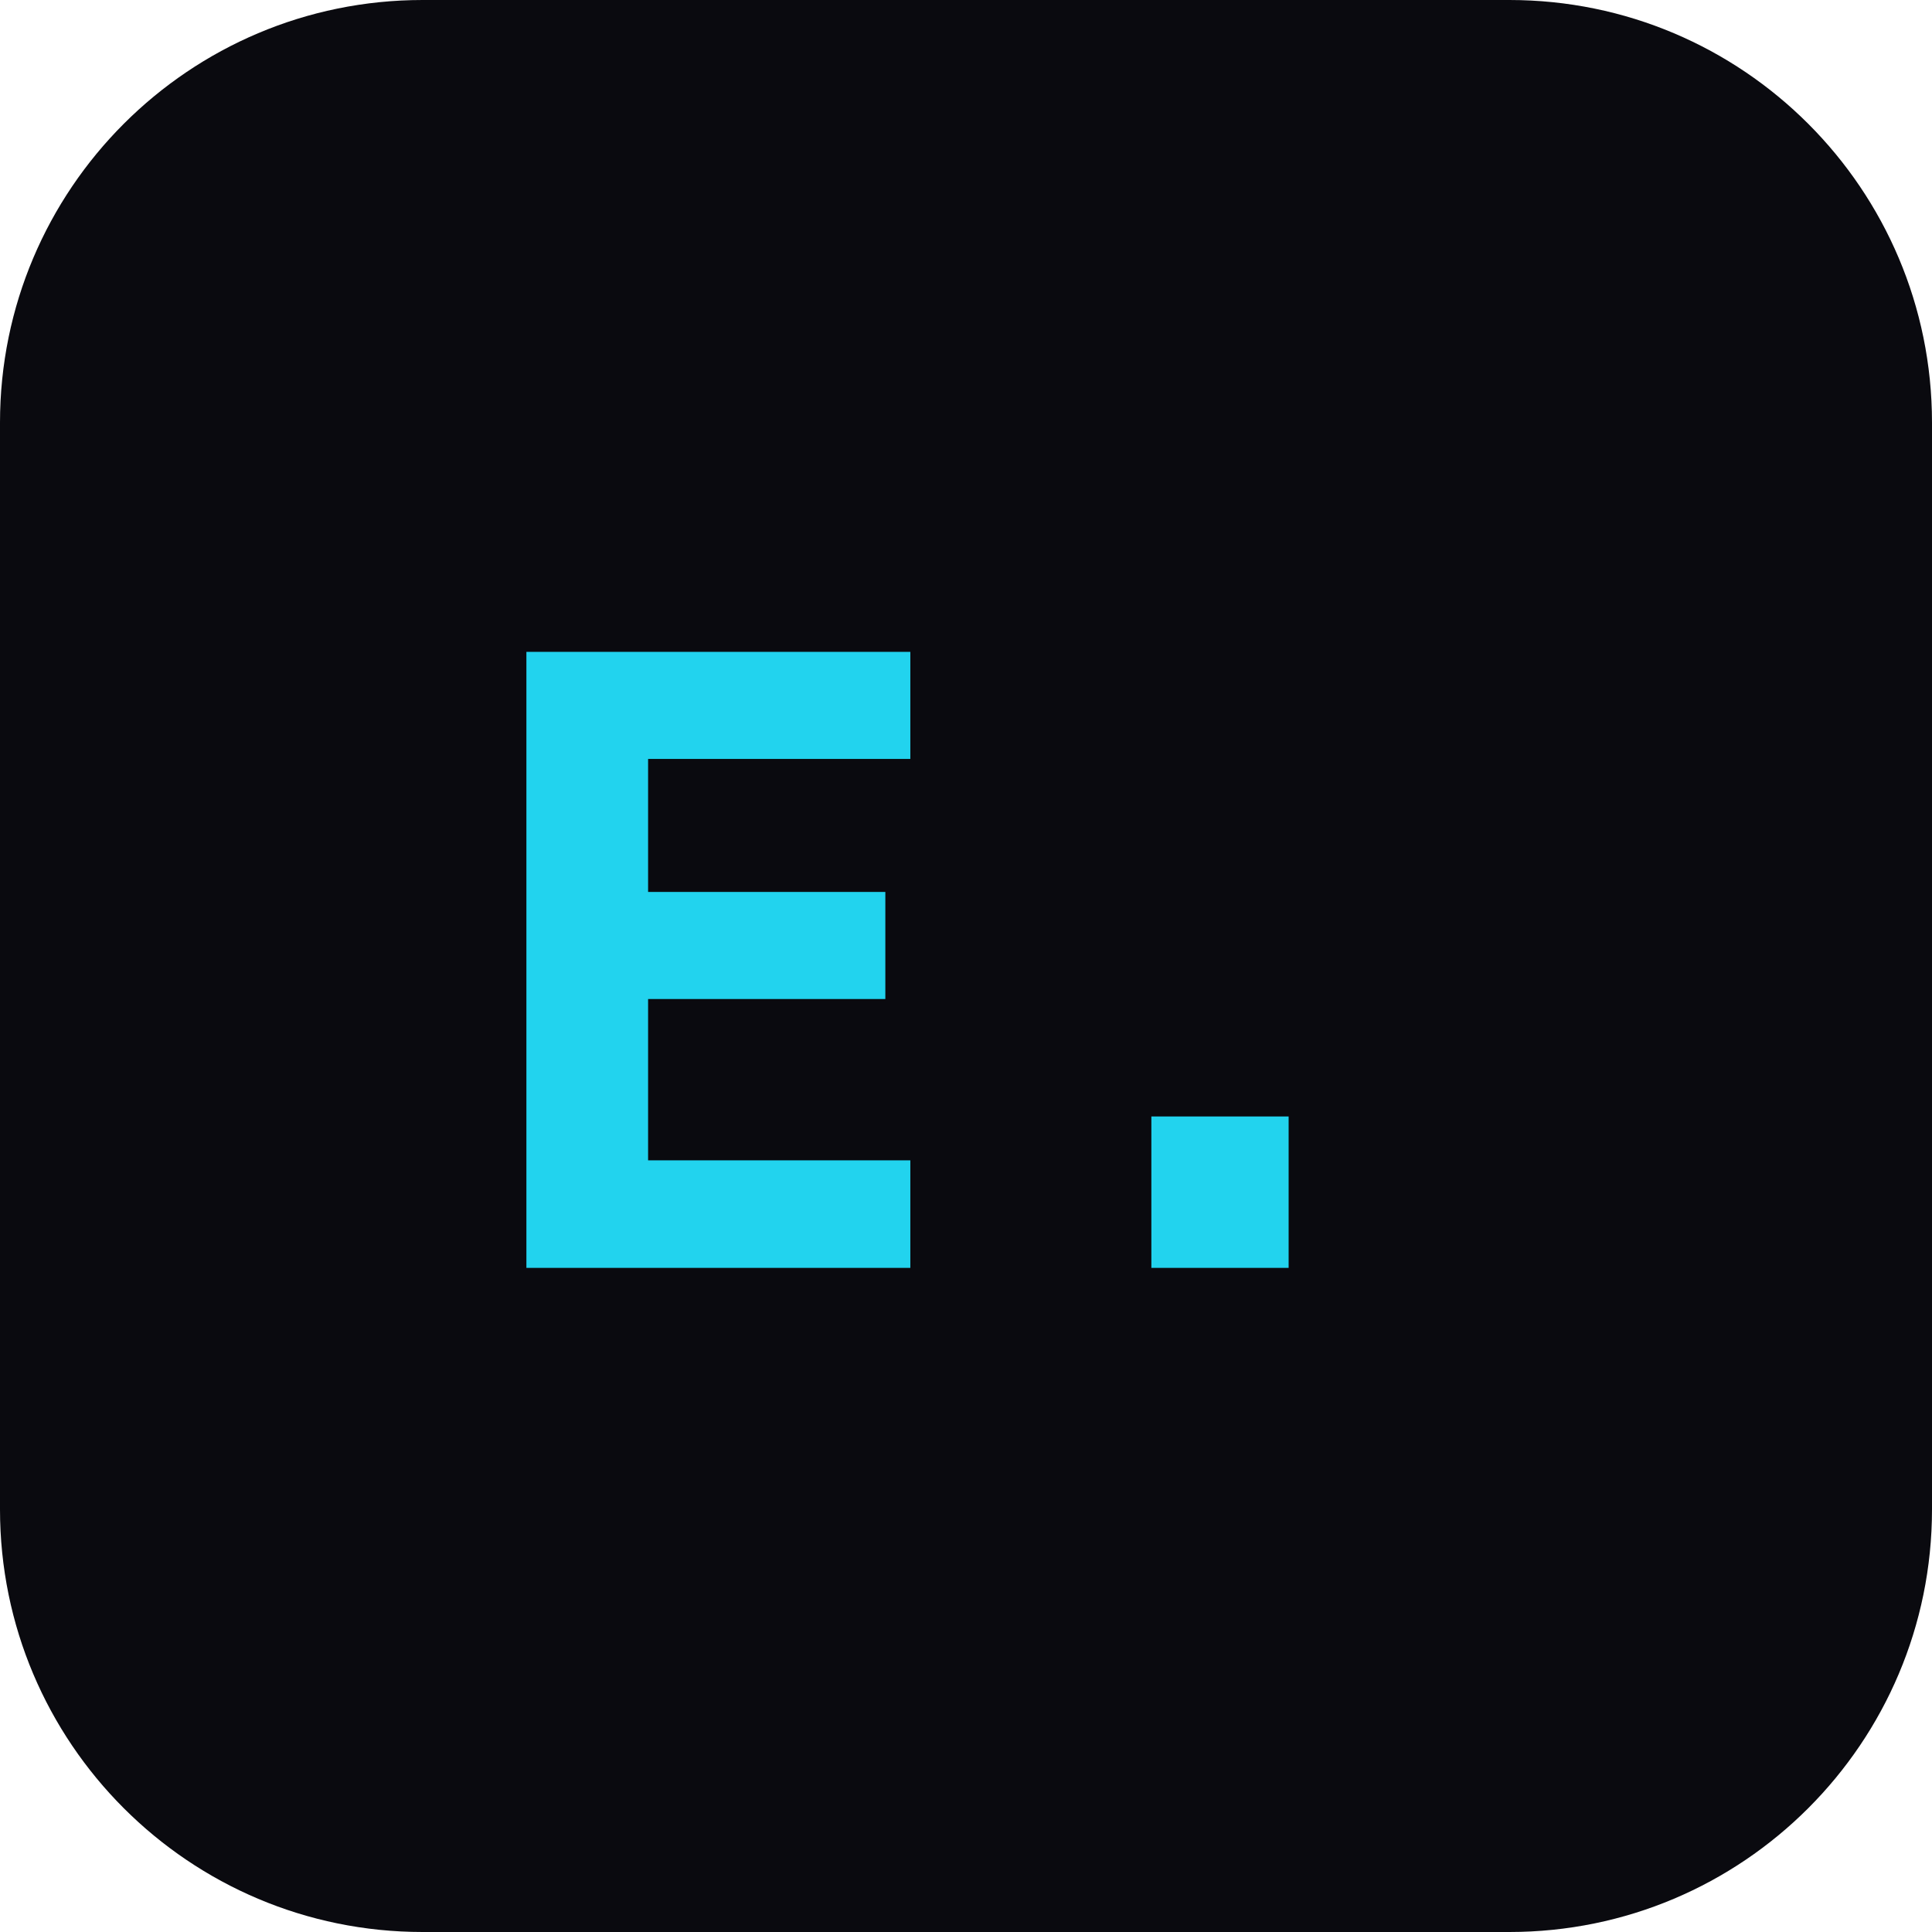
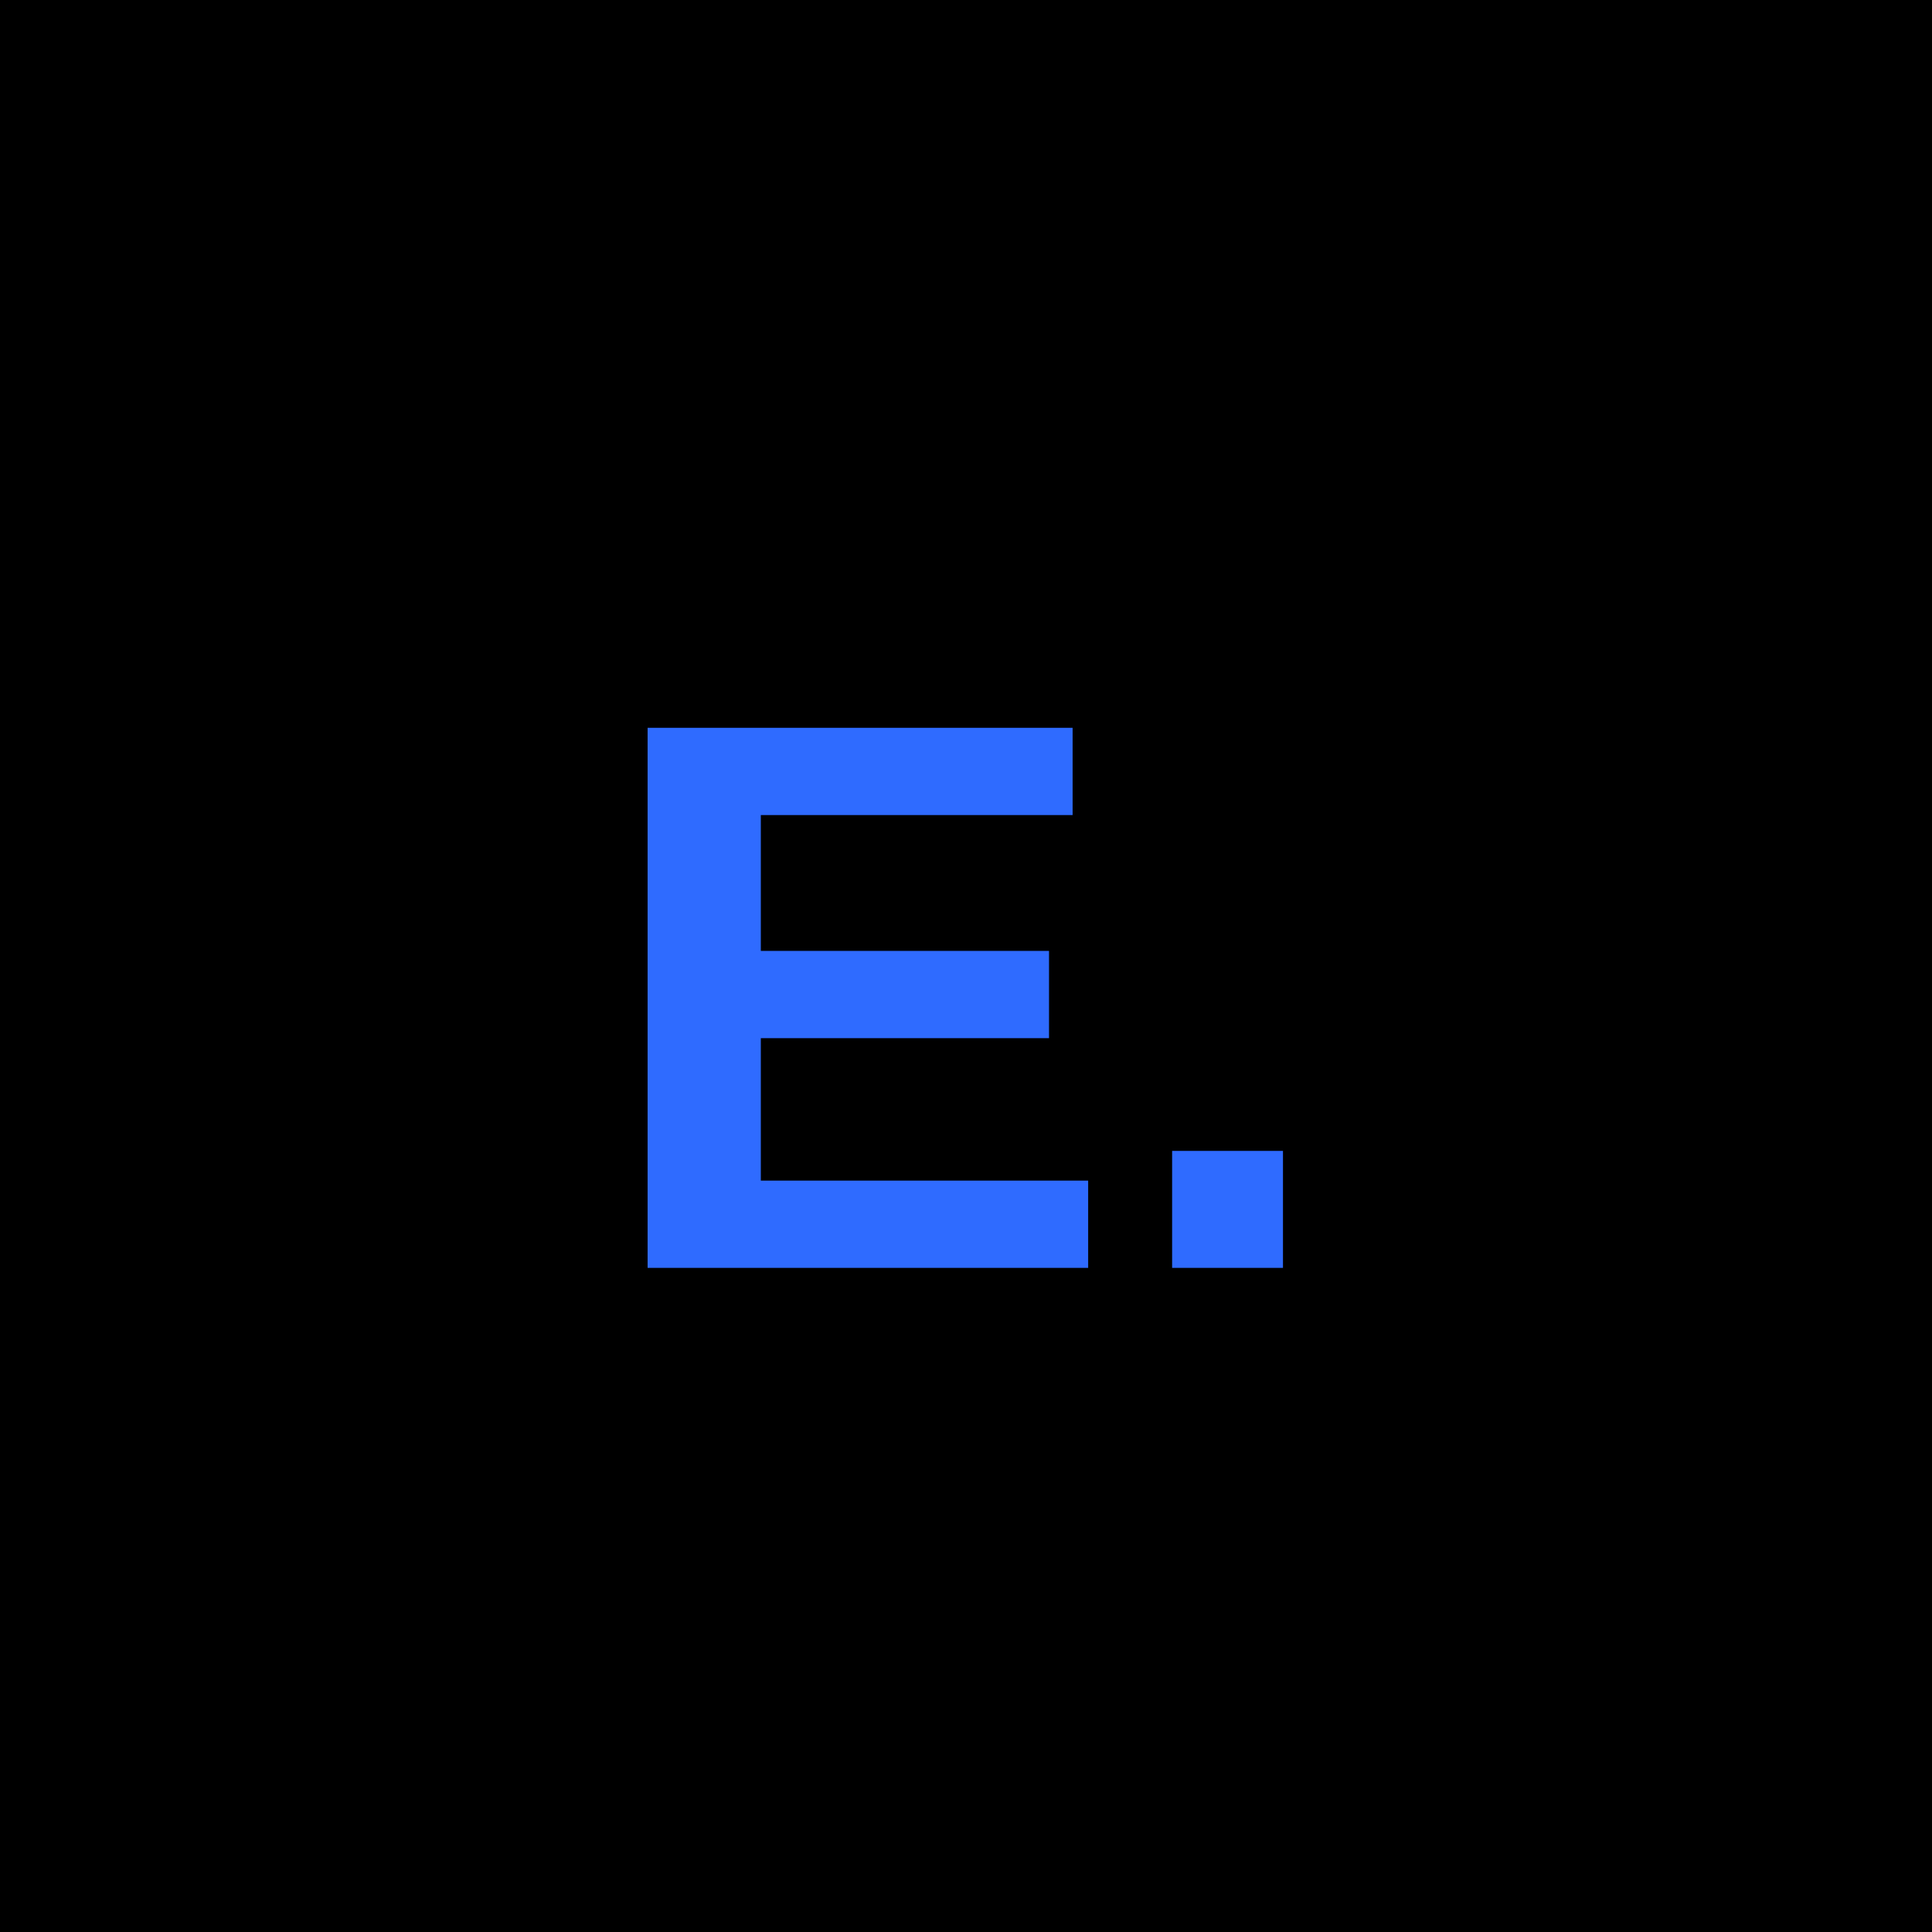
<svg xmlns="http://www.w3.org/2000/svg" viewBox="0 0 64 64" fill="none">
-   <rect width="64" height="64" rx="14" fill="#0a0a0f" />
-   <text x="32" y="42" text-anchor="middle" font-family="monospace" font-size="28" font-weight="700" fill="#22d3ee">E.</text>
+   <rect width="64" height="64" fill="#000000" />
+   <text x="32" y="42" text-anchor="middle" font-family="Arial, sans-serif" font-size="26" font-weight="700" fill="#2f6bff">E.</text>
</svg>
